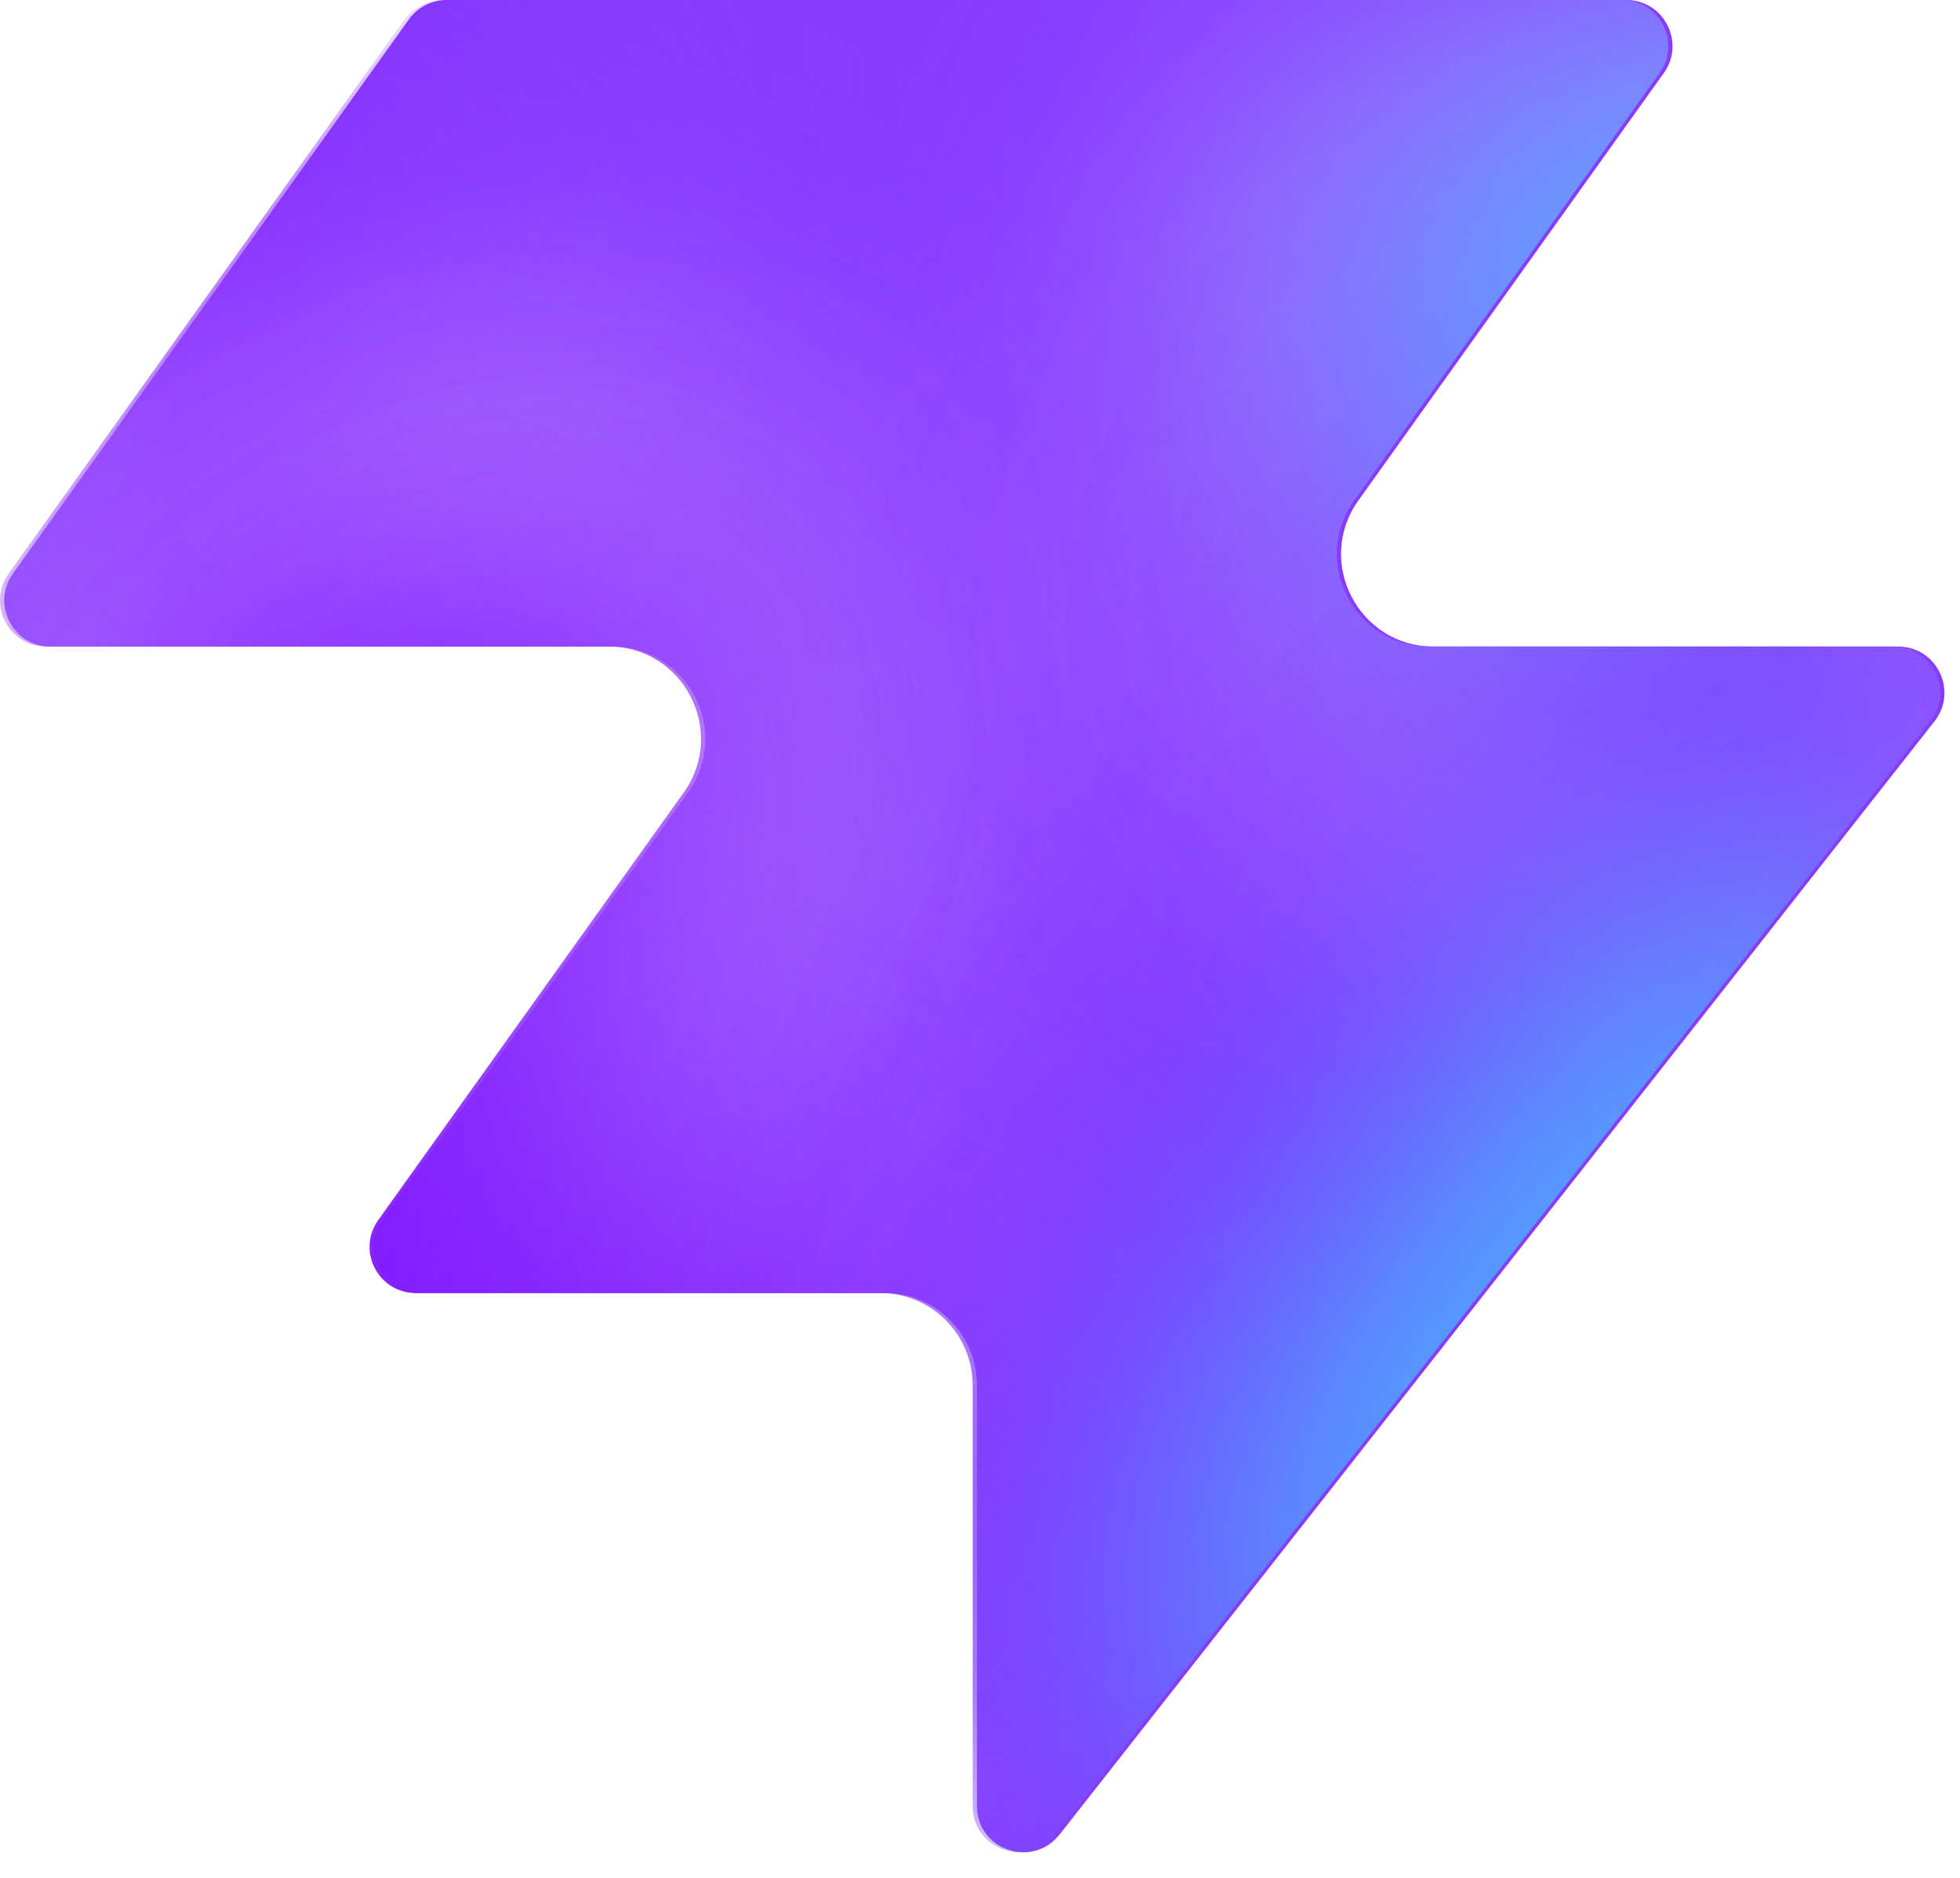
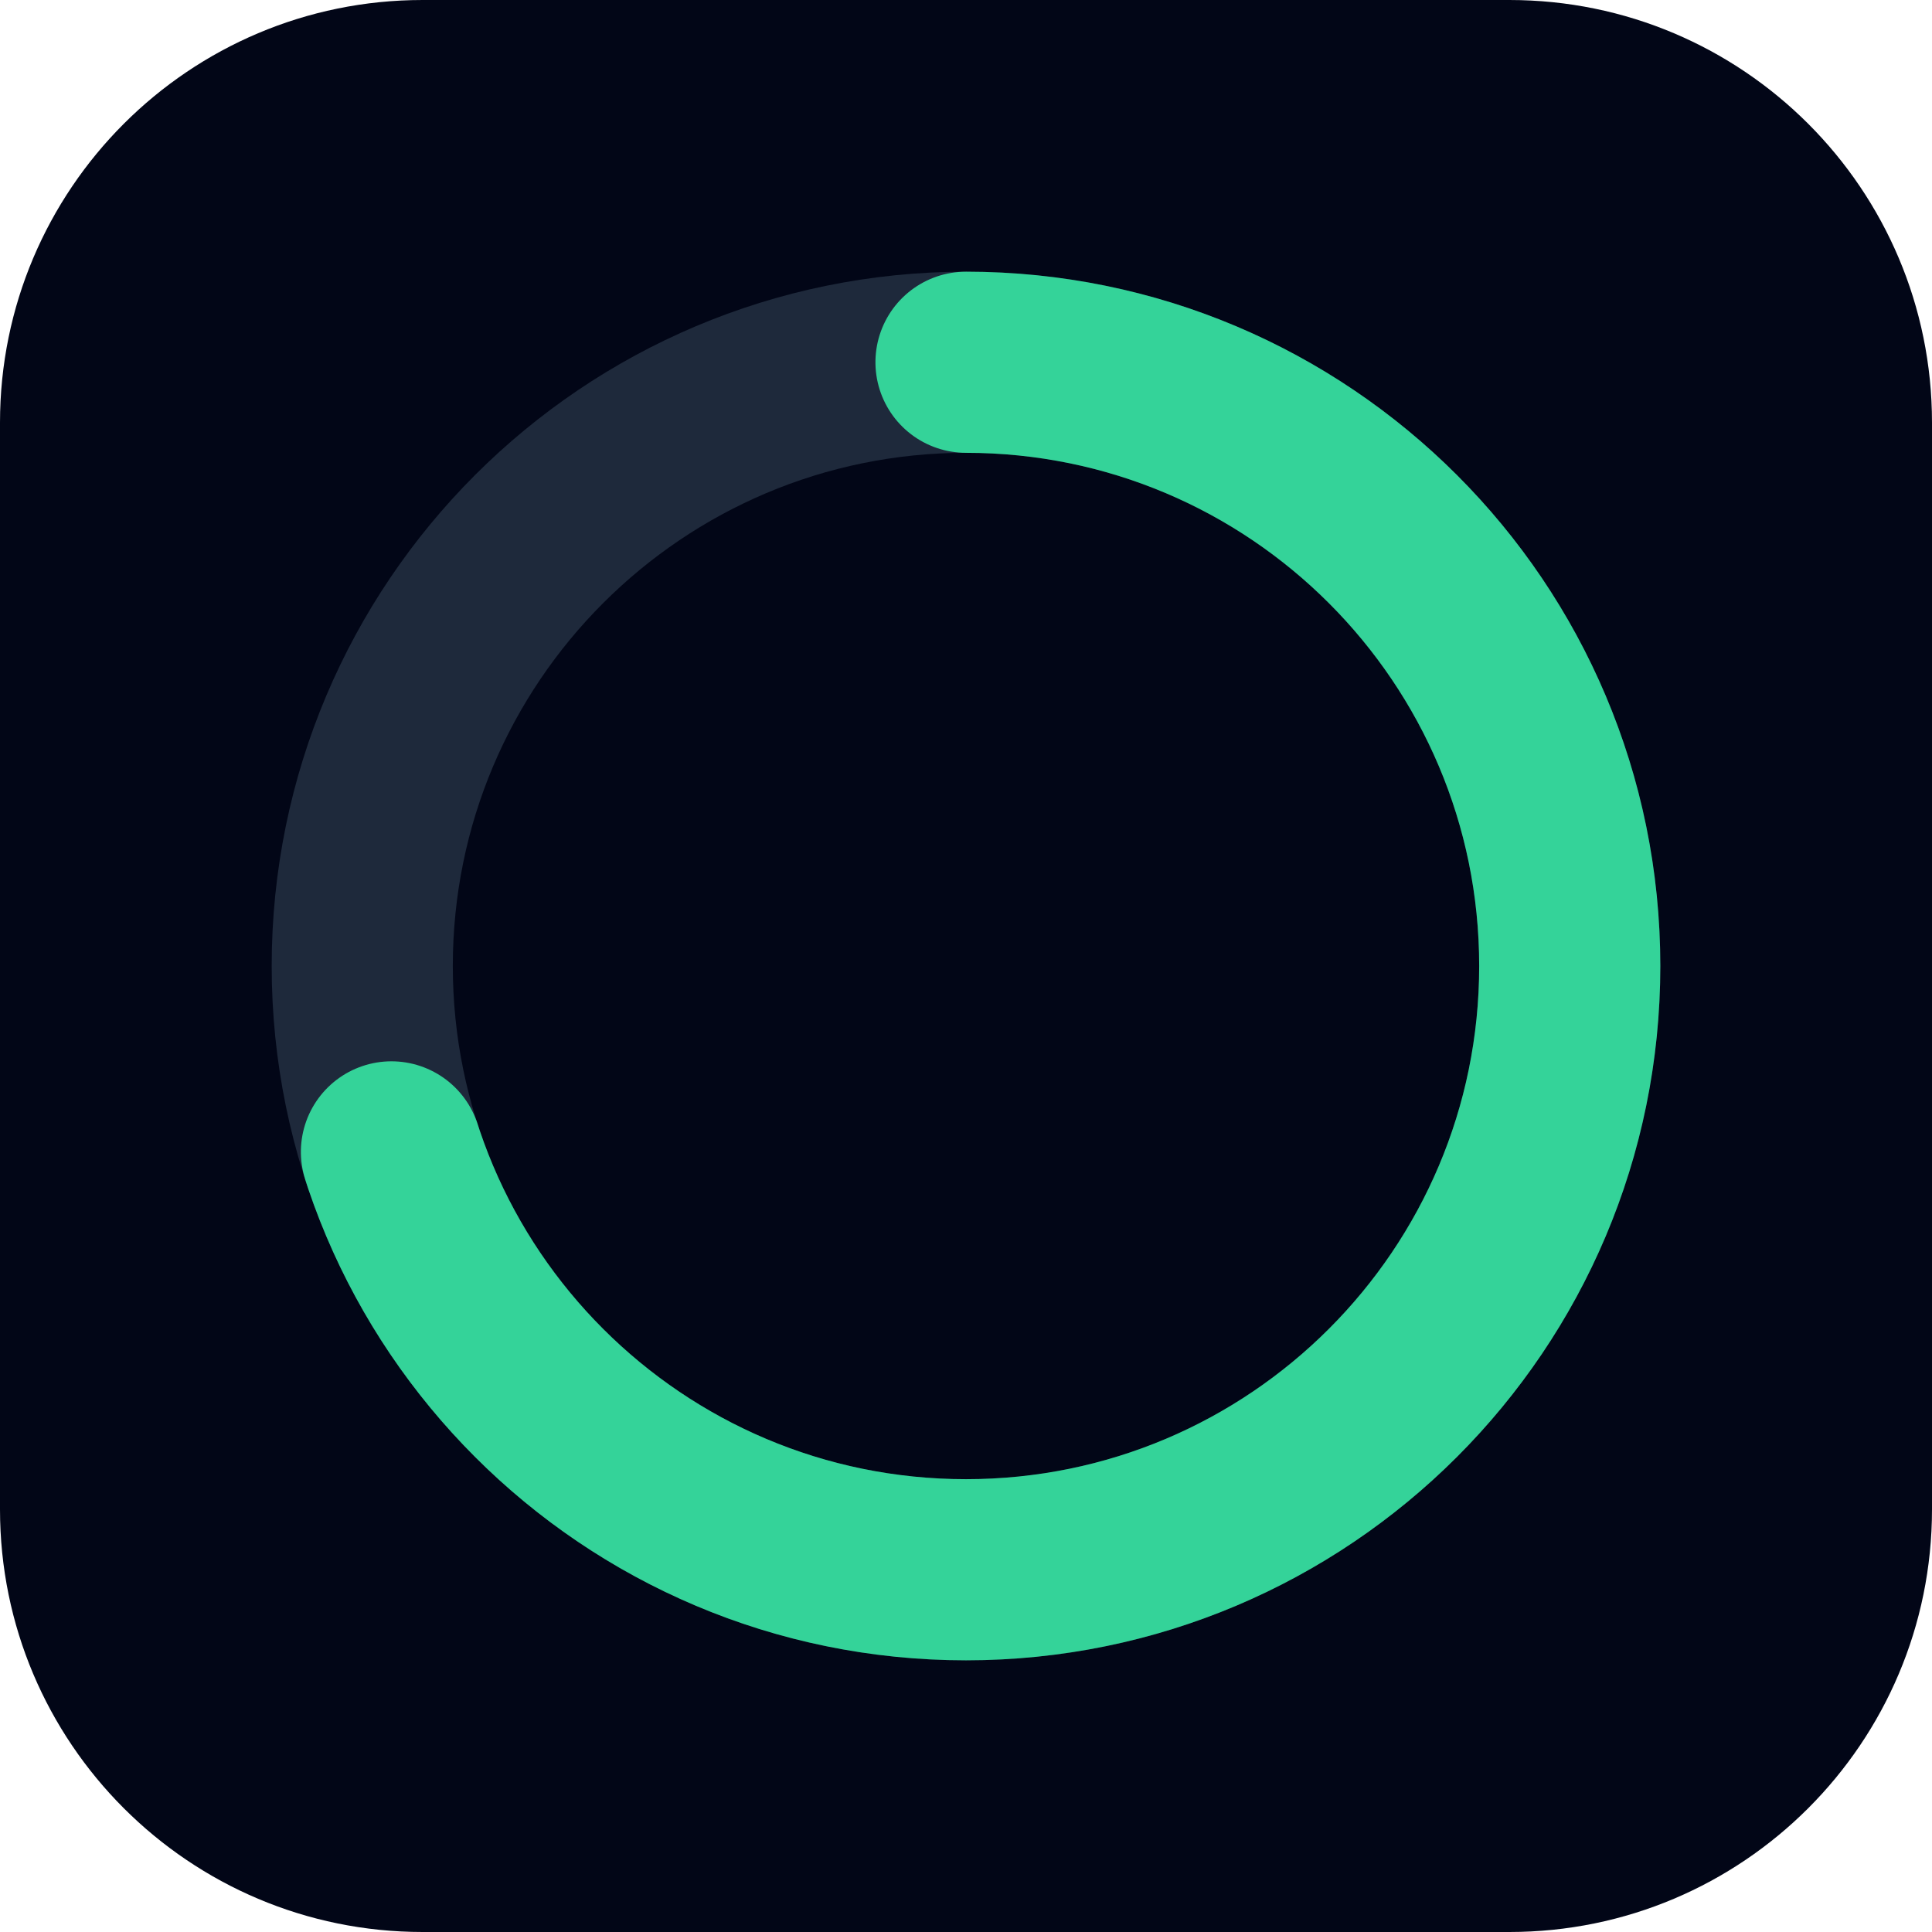
- <svg xmlns="http://www.w3.org/2000/svg" width="48" height="46" fill="none" viewBox="0 0 48 46">
-   <path fill="#863bff" d="M25.946 44.938c-.664.845-2.021.375-2.021-.698V33.937a2.26 2.26 0 0 0-2.262-2.262H10.287c-.92 0-1.456-1.04-.92-1.788l7.48-10.471c1.07-1.497 0-3.578-1.842-3.578H1.237c-.92 0-1.456-1.04-.92-1.788L10.013.474c.214-.297.556-.474.92-.474h28.894c.92 0 1.456 1.04.92 1.788l-7.48 10.471c-1.07 1.498 0 3.579 1.842 3.579h11.377c.943 0 1.473 1.088.89 1.83L25.947 44.94z" style="fill:#863bff;fill:color(display-p3 .525 .23 1);fill-opacity:1" />
-   <mask id="a" width="48" height="46" x="0" y="0" maskUnits="userSpaceOnUse" style="mask-type:alpha">
-     <path fill="#000" d="M25.842 44.938c-.664.844-2.021.375-2.021-.698V33.937a2.26 2.26 0 0 0-2.262-2.262H10.183c-.92 0-1.456-1.04-.92-1.788l7.48-10.471c1.07-1.498 0-3.579-1.842-3.579H1.133c-.92 0-1.456-1.04-.92-1.787L9.91.473c.214-.297.556-.474.92-.474h28.894c.92 0 1.456 1.04.92 1.788l-7.48 10.471c-1.07 1.498 0 3.578 1.842 3.578h11.377c.943 0 1.473 1.088.89 1.832L25.843 44.94z" style="fill:#000;fill-opacity:1" />
-   </mask>
-   <g mask="url(#a)">
-     <g filter="url(#b)">
-       <ellipse cx="5.508" cy="14.704" fill="#ede6ff" rx="5.508" ry="14.704" style="fill:#ede6ff;fill:color(display-p3 .927 .903 1);fill-opacity:1" transform="matrix(.00324 1 1 -.00324 -4.47 31.516)" />
-     </g>
-     <g filter="url(#c)">
-       <ellipse cx="10.399" cy="29.851" fill="#ede6ff" rx="10.399" ry="29.851" style="fill:#ede6ff;fill:color(display-p3 .927 .903 1);fill-opacity:1" transform="matrix(.00324 1 1 -.00324 -39.328 7.883)" />
-     </g>
-     <g filter="url(#d)">
-       <ellipse cx="5.508" cy="30.487" fill="#7e14ff" rx="5.508" ry="30.487" style="fill:#7e14ff;fill:color(display-p3 .492 .077 1);fill-opacity:1" transform="rotate(89.814 -25.913 -14.639)scale(1 -1)" />
-     </g>
-     <g filter="url(#e)">
-       <ellipse cx="5.508" cy="30.599" fill="#7e14ff" rx="5.508" ry="30.599" style="fill:#7e14ff;fill:color(display-p3 .492 .077 1);fill-opacity:1" transform="rotate(89.814 -32.644 -3.334)scale(1 -1)" />
-     </g>
-     <g filter="url(#f)">
-       <ellipse cx="5.508" cy="30.599" fill="#7e14ff" rx="5.508" ry="30.599" style="fill:#7e14ff;fill:color(display-p3 .492 .077 1);fill-opacity:1" transform="matrix(.00324 1 1 -.00324 -34.34 30.47)" />
-     </g>
-     <g filter="url(#g)">
-       <ellipse cx="14.072" cy="22.078" fill="#ede6ff" rx="14.072" ry="22.078" style="fill:#ede6ff;fill:color(display-p3 .927 .903 1);fill-opacity:1" transform="rotate(93.35 24.506 48.493)scale(-1 1)" />
-     </g>
-     <g filter="url(#h)">
-       <ellipse cx="3.47" cy="21.501" fill="#7e14ff" rx="3.47" ry="21.501" style="fill:#7e14ff;fill:color(display-p3 .492 .077 1);fill-opacity:1" transform="rotate(89.009 28.708 47.59)scale(-1 1)" />
-     </g>
-     <g filter="url(#i)">
-       <ellipse cx="3.47" cy="21.501" fill="#7e14ff" rx="3.47" ry="21.501" style="fill:#7e14ff;fill:color(display-p3 .492 .077 1);fill-opacity:1" transform="rotate(89.009 28.708 47.59)scale(-1 1)" />
-     </g>
-     <g filter="url(#j)">
-       <ellipse cx=".387" cy="8.972" fill="#7e14ff" rx="4.407" ry="29.108" style="fill:#7e14ff;fill:color(display-p3 .492 .077 1);fill-opacity:1" transform="rotate(39.51 .387 8.972)" />
-     </g>
-     <g filter="url(#k)">
-       <ellipse cx="47.523" cy="-6.092" fill="#7e14ff" rx="4.407" ry="29.108" style="fill:#7e14ff;fill:color(display-p3 .492 .077 1);fill-opacity:1" transform="rotate(37.892 47.523 -6.092)" />
-     </g>
-     <g filter="url(#l)">
-       <ellipse cx="41.412" cy="6.333" fill="#47bfff" rx="5.971" ry="9.665" style="fill:#47bfff;fill:color(display-p3 .28 .748 1);fill-opacity:1" transform="rotate(37.892 41.412 6.333)" />
-     </g>
-     <g filter="url(#m)">
-       <ellipse cx="-1.879" cy="38.332" fill="#7e14ff" rx="4.407" ry="29.108" style="fill:#7e14ff;fill:color(display-p3 .492 .077 1);fill-opacity:1" transform="rotate(37.892 -1.88 38.332)" />
-     </g>
-     <g filter="url(#n)">
-       <ellipse cx="-1.879" cy="38.332" fill="#7e14ff" rx="4.407" ry="29.108" style="fill:#7e14ff;fill:color(display-p3 .492 .077 1);fill-opacity:1" transform="rotate(37.892 -1.88 38.332)" />
-     </g>
-     <g filter="url(#o)">
-       <ellipse cx="35.651" cy="29.907" fill="#7e14ff" rx="4.407" ry="29.108" style="fill:#7e14ff;fill:color(display-p3 .492 .077 1);fill-opacity:1" transform="rotate(37.892 35.651 29.907)" />
-     </g>
-     <g filter="url(#p)">
-       <ellipse cx="38.418" cy="32.4" fill="#47bfff" rx="5.971" ry="15.297" style="fill:#47bfff;fill:color(display-p3 .28 .748 1);fill-opacity:1" transform="rotate(37.892 38.418 32.4)" />
-     </g>
-   </g>
-   <defs>
-     <filter id="b" width="60.045" height="41.654" x="-19.77" y="16.149" color-interpolation-filters="sRGB" filterUnits="userSpaceOnUse">
-       <feFlood flood-opacity="0" result="BackgroundImageFix" />
-       <feBlend in="SourceGraphic" in2="BackgroundImageFix" result="shape" />
-       <feGaussianBlur result="effect1_foregroundBlur_2002_17158" stdDeviation="7.659" />
-     </filter>
-     <filter id="c" width="90.34" height="51.437" x="-54.613" y="-7.533" color-interpolation-filters="sRGB" filterUnits="userSpaceOnUse">
-       <feFlood flood-opacity="0" result="BackgroundImageFix" />
-       <feBlend in="SourceGraphic" in2="BackgroundImageFix" result="shape" />
-       <feGaussianBlur result="effect1_foregroundBlur_2002_17158" stdDeviation="7.659" />
-     </filter>
-     <filter id="d" width="79.355" height="29.4" x="-49.64" y="2.03" color-interpolation-filters="sRGB" filterUnits="userSpaceOnUse">
-       <feFlood flood-opacity="0" result="BackgroundImageFix" />
-       <feBlend in="SourceGraphic" in2="BackgroundImageFix" result="shape" />
-       <feGaussianBlur result="effect1_foregroundBlur_2002_17158" stdDeviation="4.596" />
-     </filter>
-     <filter id="e" width="79.579" height="29.4" x="-45.045" y="20.029" color-interpolation-filters="sRGB" filterUnits="userSpaceOnUse">
-       <feFlood flood-opacity="0" result="BackgroundImageFix" />
-       <feBlend in="SourceGraphic" in2="BackgroundImageFix" result="shape" />
-       <feGaussianBlur result="effect1_foregroundBlur_2002_17158" stdDeviation="4.596" />
-     </filter>
-     <filter id="f" width="79.579" height="29.4" x="-43.513" y="21.178" color-interpolation-filters="sRGB" filterUnits="userSpaceOnUse">
-       <feFlood flood-opacity="0" result="BackgroundImageFix" />
-       <feBlend in="SourceGraphic" in2="BackgroundImageFix" result="shape" />
-       <feGaussianBlur result="effect1_foregroundBlur_2002_17158" stdDeviation="4.596" />
-     </filter>
-     <filter id="g" width="74.749" height="58.852" x="15.756" y="-17.901" color-interpolation-filters="sRGB" filterUnits="userSpaceOnUse">
-       <feFlood flood-opacity="0" result="BackgroundImageFix" />
-       <feBlend in="SourceGraphic" in2="BackgroundImageFix" result="shape" />
-       <feGaussianBlur result="effect1_foregroundBlur_2002_17158" stdDeviation="7.659" />
-     </filter>
-     <filter id="h" width="61.377" height="25.362" x="23.548" y="2.284" color-interpolation-filters="sRGB" filterUnits="userSpaceOnUse">
-       <feFlood flood-opacity="0" result="BackgroundImageFix" />
-       <feBlend in="SourceGraphic" in2="BackgroundImageFix" result="shape" />
-       <feGaussianBlur result="effect1_foregroundBlur_2002_17158" stdDeviation="4.596" />
-     </filter>
-     <filter id="i" width="61.377" height="25.362" x="23.548" y="2.284" color-interpolation-filters="sRGB" filterUnits="userSpaceOnUse">
-       <feFlood flood-opacity="0" result="BackgroundImageFix" />
-       <feBlend in="SourceGraphic" in2="BackgroundImageFix" result="shape" />
-       <feGaussianBlur result="effect1_foregroundBlur_2002_17158" stdDeviation="4.596" />
-     </filter>
-     <filter id="j" width="56.045" height="63.649" x="-27.636" y="-22.853" color-interpolation-filters="sRGB" filterUnits="userSpaceOnUse">
-       <feFlood flood-opacity="0" result="BackgroundImageFix" />
-       <feBlend in="SourceGraphic" in2="BackgroundImageFix" result="shape" />
-       <feGaussianBlur result="effect1_foregroundBlur_2002_17158" stdDeviation="4.596" />
-     </filter>
-     <filter id="k" width="54.814" height="64.646" x="20.116" y="-38.415" color-interpolation-filters="sRGB" filterUnits="userSpaceOnUse">
-       <feFlood flood-opacity="0" result="BackgroundImageFix" />
-       <feBlend in="SourceGraphic" in2="BackgroundImageFix" result="shape" />
-       <feGaussianBlur result="effect1_foregroundBlur_2002_17158" stdDeviation="4.596" />
-     </filter>
-     <filter id="l" width="33.541" height="35.313" x="24.641" y="-11.323" color-interpolation-filters="sRGB" filterUnits="userSpaceOnUse">
-       <feFlood flood-opacity="0" result="BackgroundImageFix" />
-       <feBlend in="SourceGraphic" in2="BackgroundImageFix" result="shape" />
-       <feGaussianBlur result="effect1_foregroundBlur_2002_17158" stdDeviation="4.596" />
-     </filter>
-     <filter id="m" width="54.814" height="64.646" x="-29.286" y="6.009" color-interpolation-filters="sRGB" filterUnits="userSpaceOnUse">
-       <feFlood flood-opacity="0" result="BackgroundImageFix" />
-       <feBlend in="SourceGraphic" in2="BackgroundImageFix" result="shape" />
-       <feGaussianBlur result="effect1_foregroundBlur_2002_17158" stdDeviation="4.596" />
-     </filter>
-     <filter id="n" width="54.814" height="64.646" x="-29.286" y="6.009" color-interpolation-filters="sRGB" filterUnits="userSpaceOnUse">
-       <feFlood flood-opacity="0" result="BackgroundImageFix" />
-       <feBlend in="SourceGraphic" in2="BackgroundImageFix" result="shape" />
-       <feGaussianBlur result="effect1_foregroundBlur_2002_17158" stdDeviation="4.596" />
-     </filter>
-     <filter id="o" width="54.814" height="64.646" x="8.244" y="-2.416" color-interpolation-filters="sRGB" filterUnits="userSpaceOnUse">
-       <feFlood flood-opacity="0" result="BackgroundImageFix" />
-       <feBlend in="SourceGraphic" in2="BackgroundImageFix" result="shape" />
-       <feGaussianBlur result="effect1_foregroundBlur_2002_17158" stdDeviation="4.596" />
-     </filter>
-     <filter id="p" width="39.409" height="43.623" x="18.713" y="10.588" color-interpolation-filters="sRGB" filterUnits="userSpaceOnUse">
-       <feFlood flood-opacity="0" result="BackgroundImageFix" />
-       <feBlend in="SourceGraphic" in2="BackgroundImageFix" result="shape" />
-       <feGaussianBlur result="effect1_foregroundBlur_2002_17158" stdDeviation="4.596" />
-     </filter>
-   </defs>
+ <svg xmlns="http://www.w3.org/2000/svg" viewBox="0 0 32 32">
+   <rect width="32" height="32" rx="7" fill="#020617" />
+   <circle cx="16" cy="16" r="10" fill="none" stroke="#1e293b" stroke-width="3" />
+   <circle cx="16" cy="16" r="10" fill="none" stroke="#34d399" stroke-width="3" stroke-linecap="round" stroke-dasharray="44 63" transform="rotate(-90 16 16)" />
</svg>
